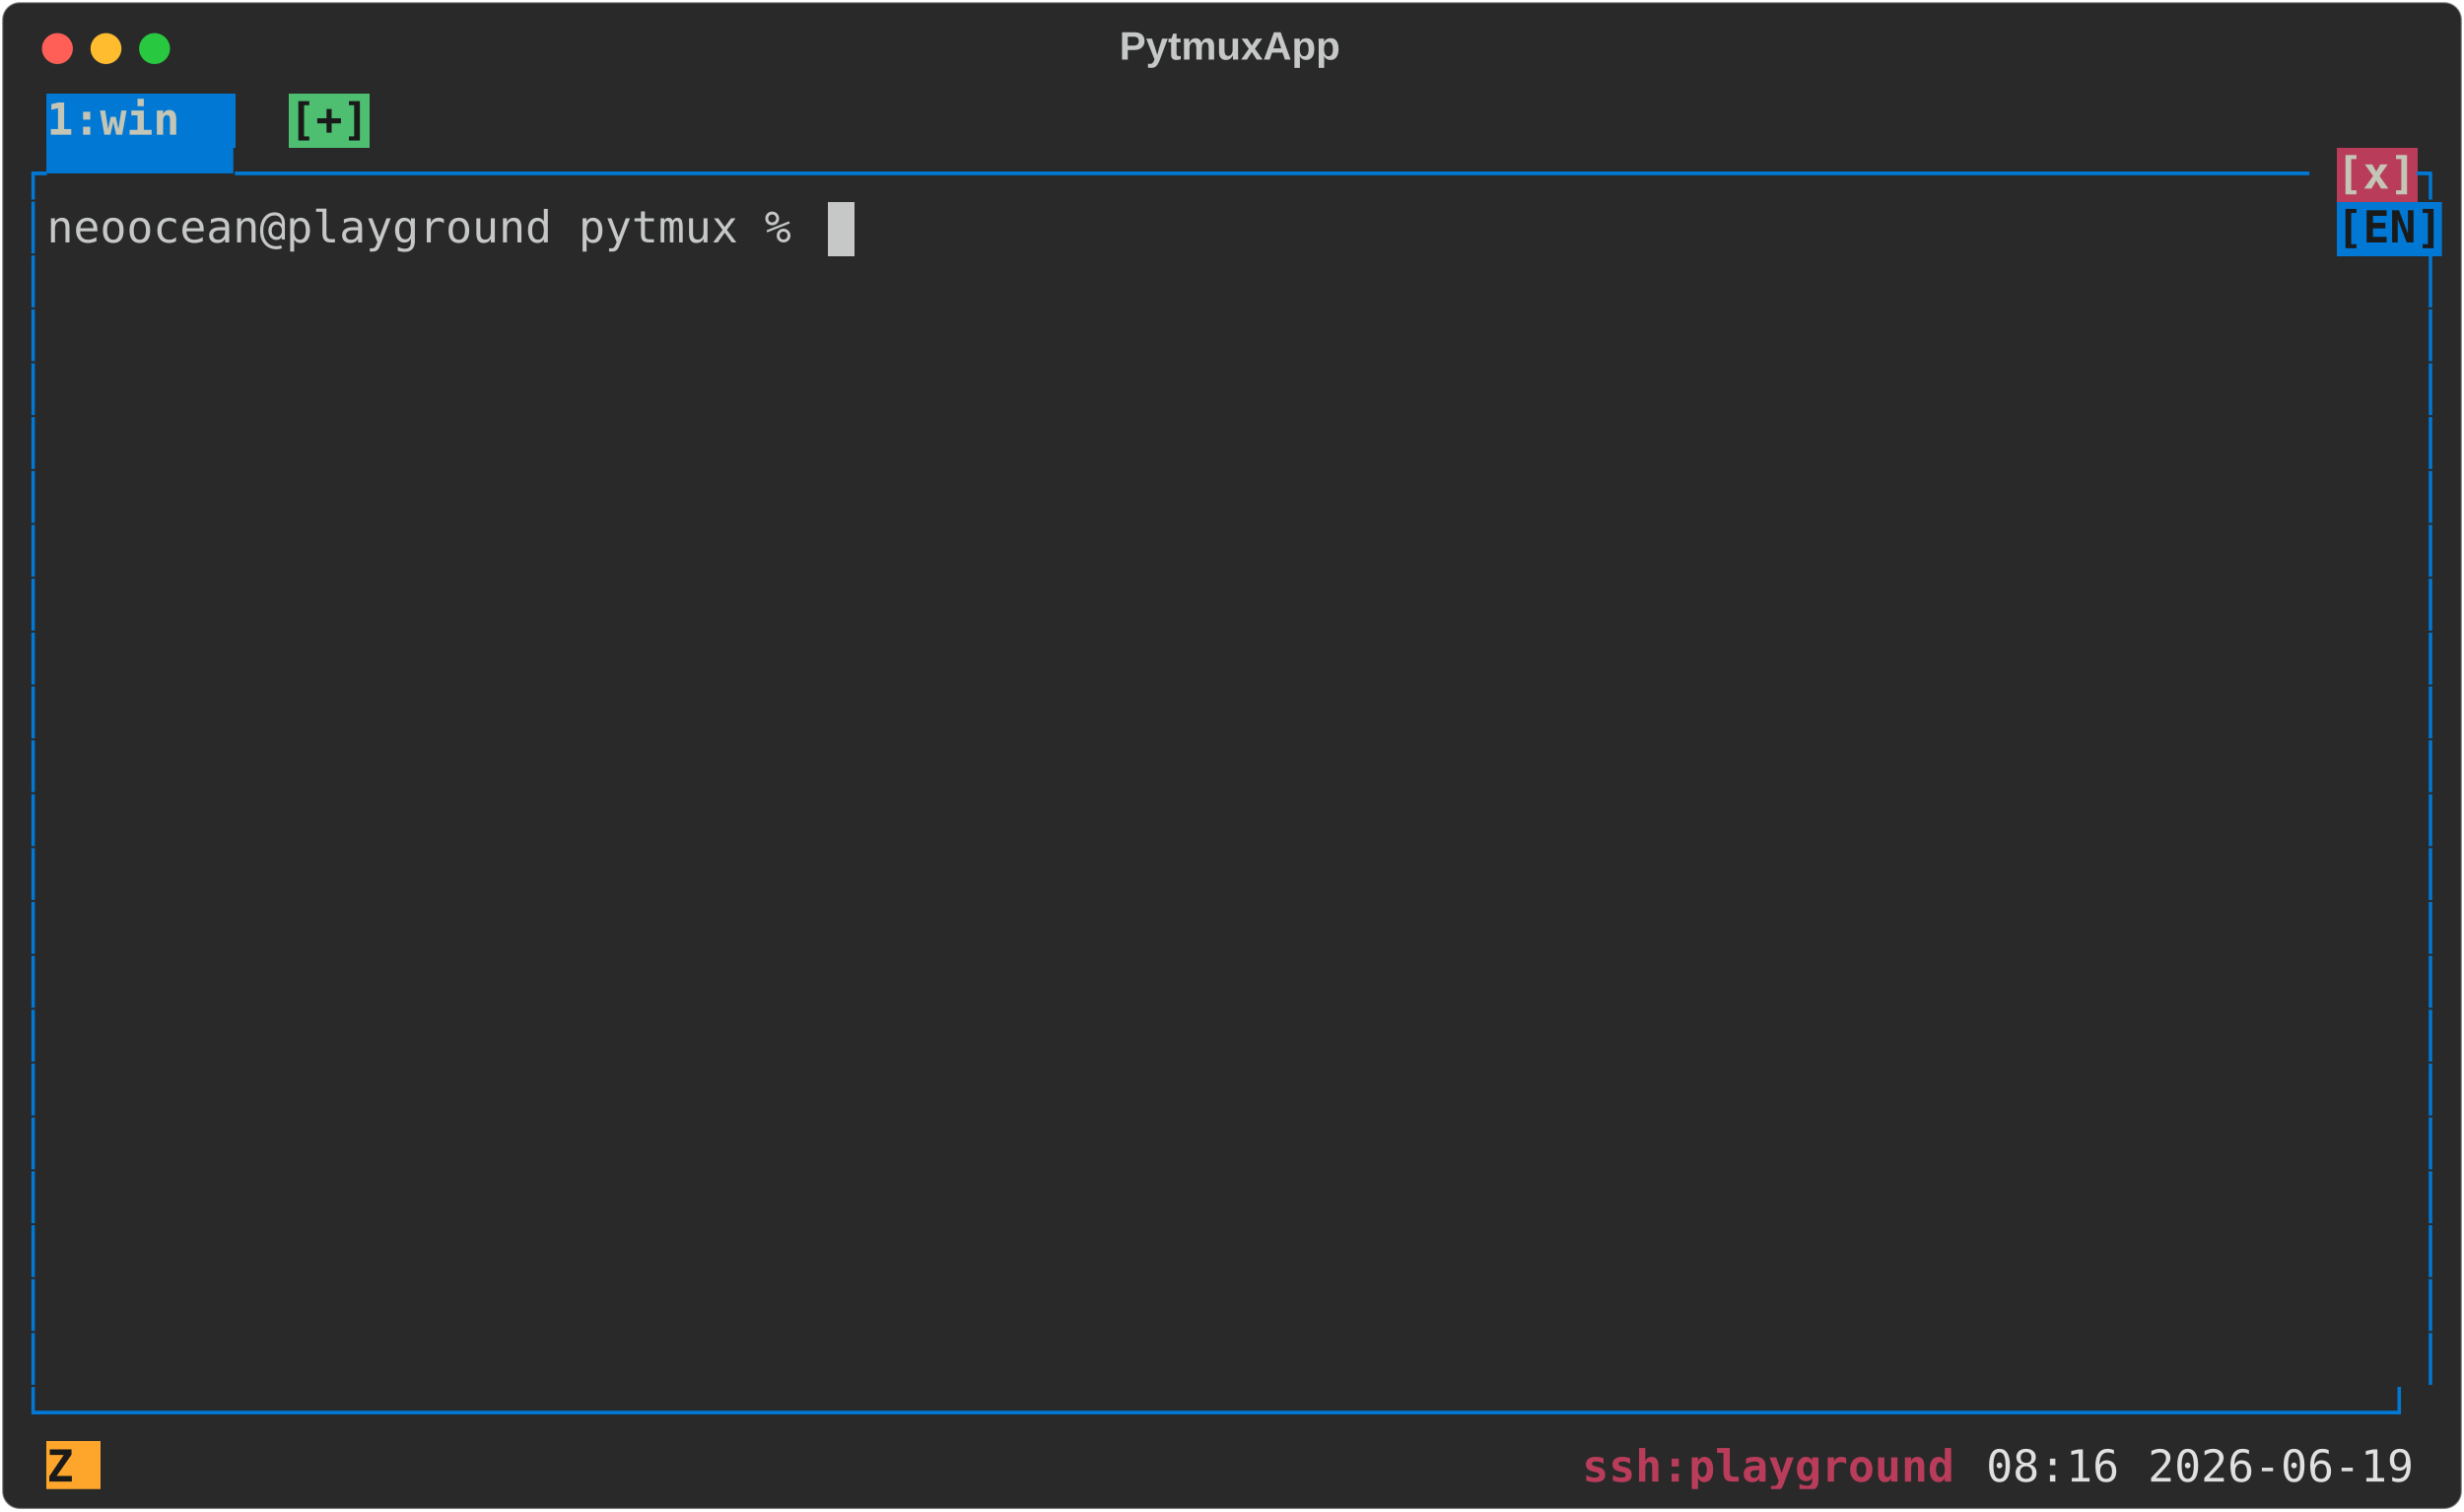
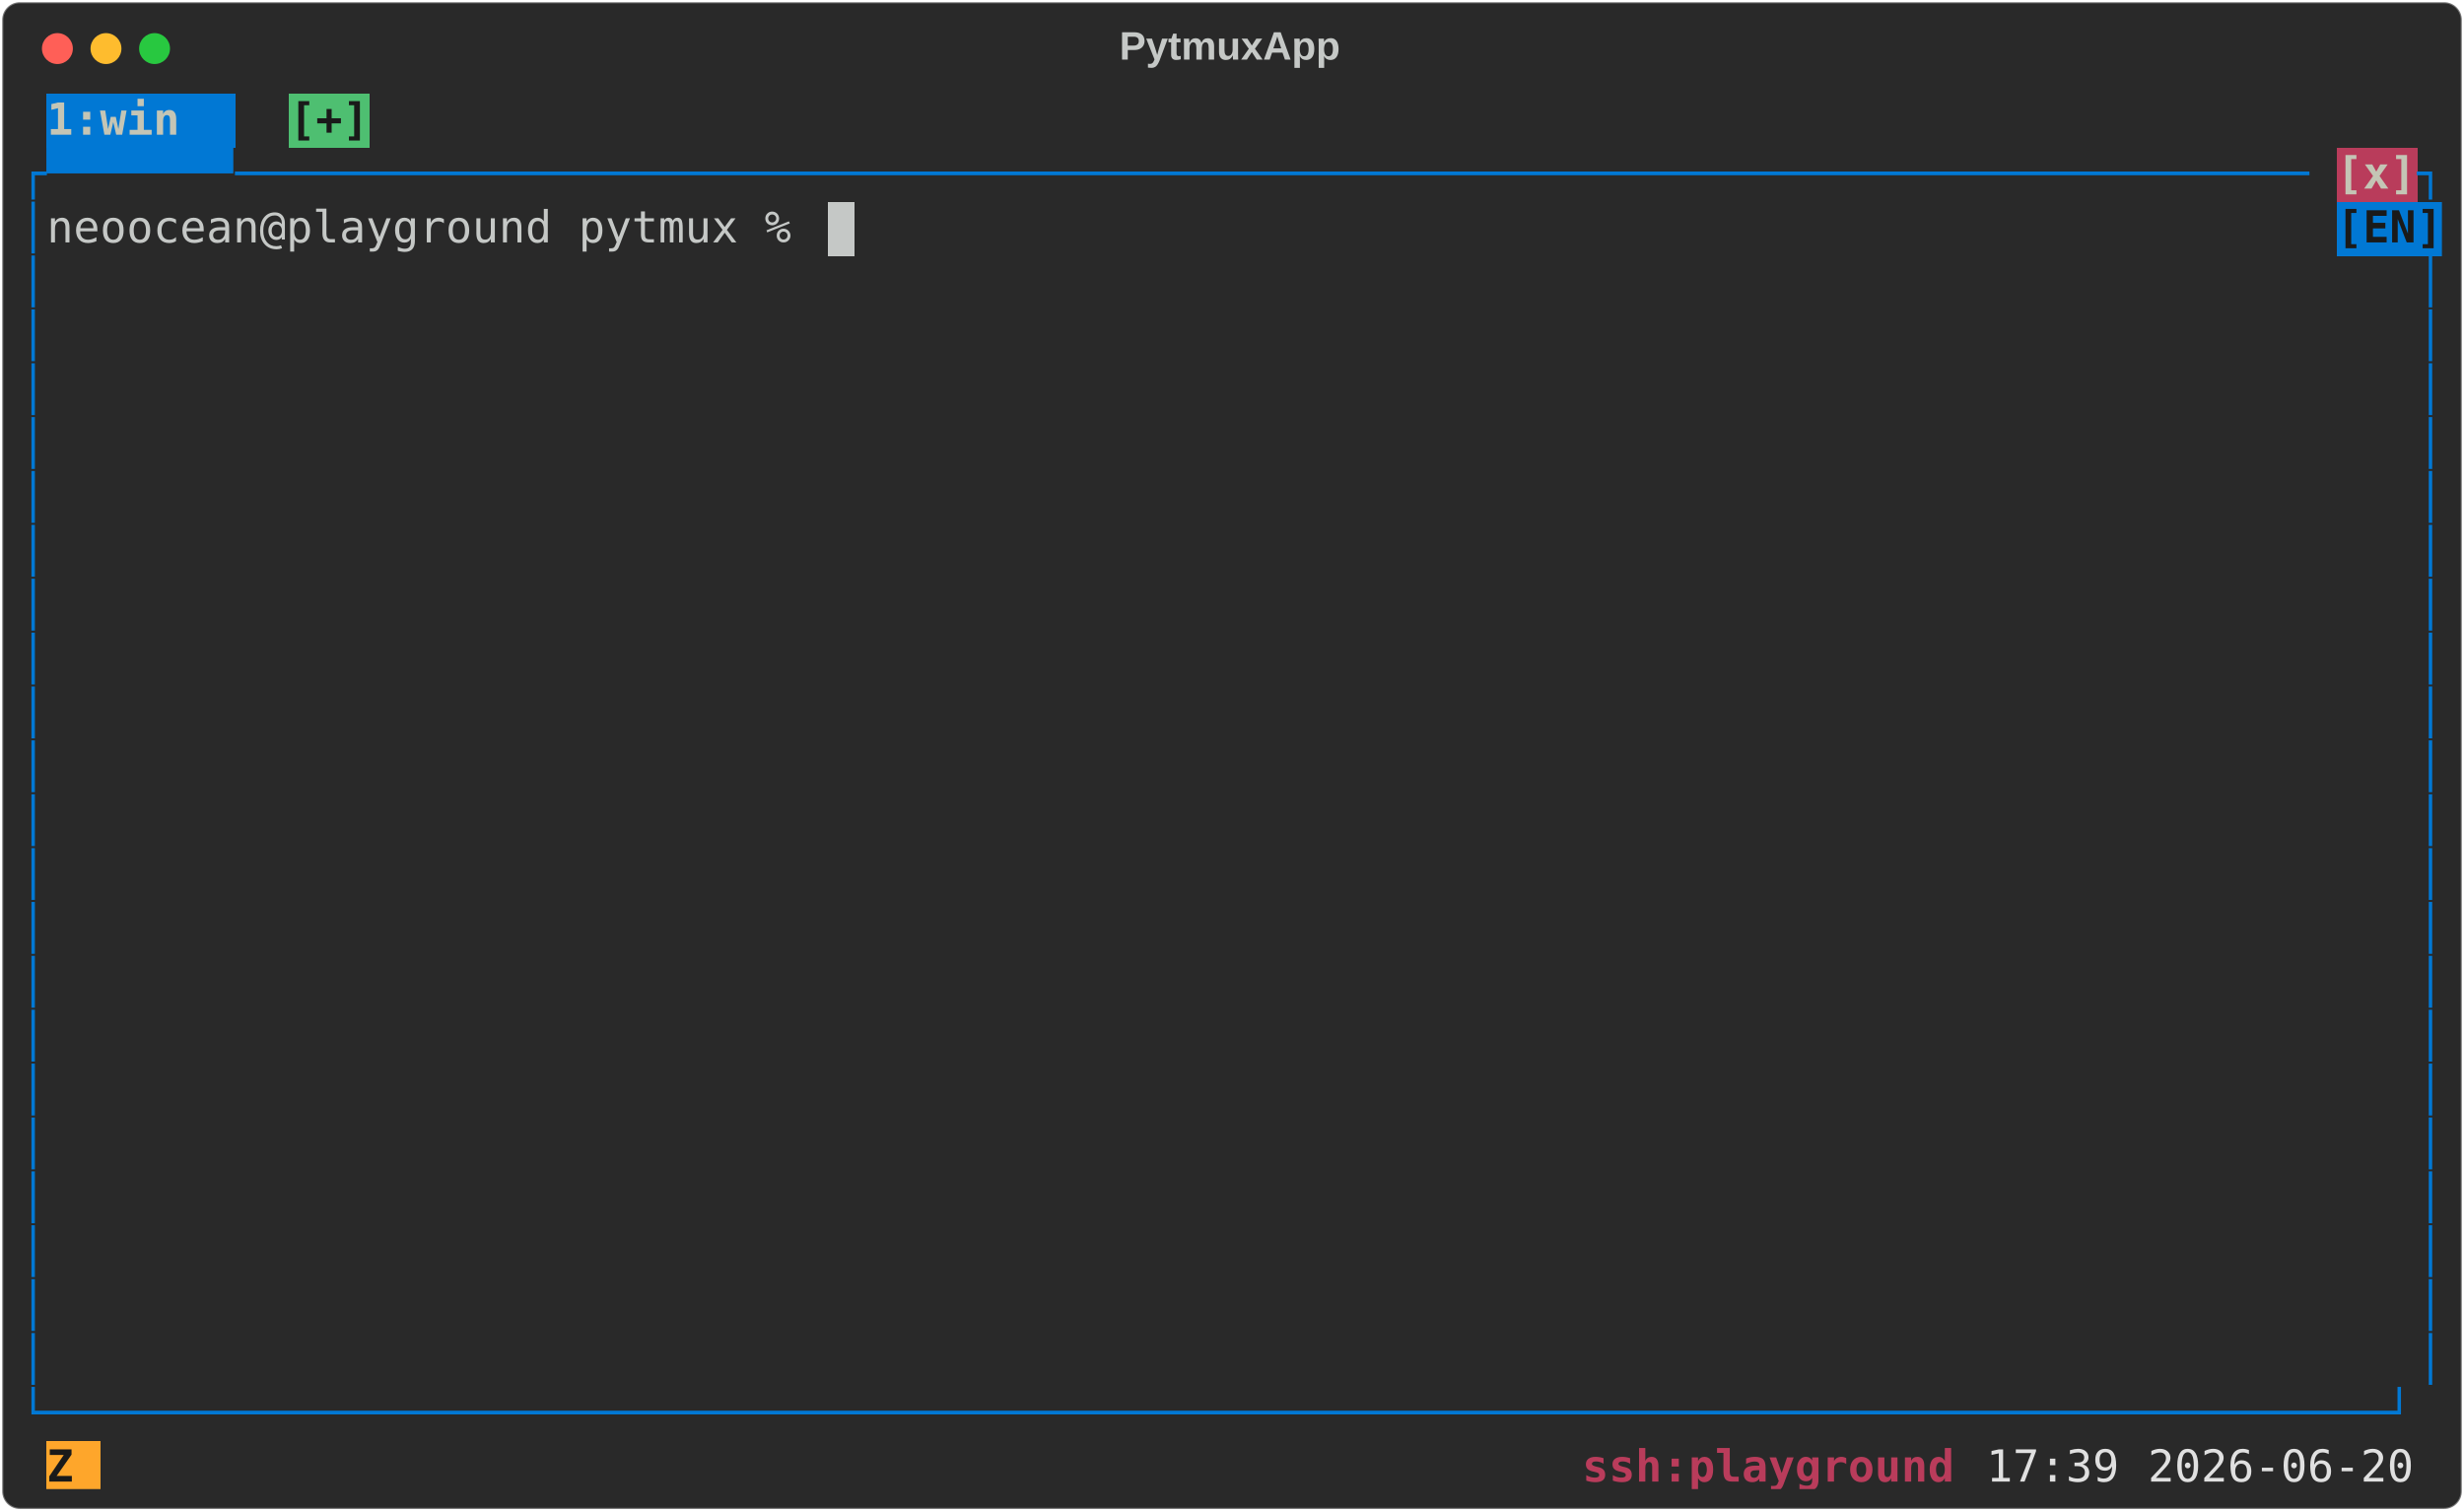
<svg xmlns="http://www.w3.org/2000/svg" class="rich-terminal" viewBox="0 0 1116 684.4">
  <style>

    @font-face {
        font-family: "Fira Code";
        src: local("FiraCode-Regular"),
                url("https://cdnjs.cloudflare.com/ajax/libs/firacode/6.2.0/woff2/FiraCode-Regular.woff2") format("woff2"),
                url("https://cdnjs.cloudflare.com/ajax/libs/firacode/6.2.0/woff/FiraCode-Regular.woff") format("woff");
        font-style: normal;
        font-weight: 400;
    }
    @font-face {
        font-family: "Fira Code";
        src: local("FiraCode-Bold"),
                url("https://cdnjs.cloudflare.com/ajax/libs/firacode/6.2.0/woff2/FiraCode-Bold.woff2") format("woff2"),
                url("https://cdnjs.cloudflare.com/ajax/libs/firacode/6.2.0/woff/FiraCode-Bold.woff") format("woff");
        font-style: bold;
        font-weight: 700;
    }

-     .terminal-3411171913-matrix {
+     .terminal-3444791878-matrix {
        font-family: Fira Code, monospace;
        font-size: 20px;
        line-height: 24.4px;
        font-variant-east-asian: full-width;
    }

-     .terminal-3411171913-title {
+     .terminal-3444791878-title {
        font-size: 18px;
        font-weight: bold;
        font-family: arial;
    }

-     .terminal-3411171913-r1 { fill: #e0e0e0 }
- .terminal-3411171913-r2 { fill: #c4c5b5;font-weight: bold }
- .terminal-3411171913-r3 { fill: #1a1a1a;font-weight: bold }
- .terminal-3411171913-r4 { fill: #c5c8c6 }
- .terminal-3411171913-r5 { fill: #0178d4;font-weight: bold }
- .terminal-3411171913-r6 { fill: #0178d4 }
- .terminal-3411171913-r7 { fill: #292929 }
- .terminal-3411171913-r8 { fill: #b93c5b;font-weight: bold }
+     .terminal-3444791878-r1 { fill: #e0e0e0 }
+ .terminal-3444791878-r2 { fill: #c4c5b5;font-weight: bold }
+ .terminal-3444791878-r3 { fill: #1a1a1a;font-weight: bold }
+ .terminal-3444791878-r4 { fill: #c5c8c6 }
+ .terminal-3444791878-r5 { fill: #0178d4;font-weight: bold }
+ .terminal-3444791878-r6 { fill: #0178d4 }
+ .terminal-3444791878-r7 { fill: #292929 }
+ .terminal-3444791878-r8 { fill: #b93c5b;font-weight: bold }
    </style>
  <defs>
-     <clipPath id="terminal-3411171913-clip-terminal">
+     <clipPath id="terminal-3444791878-clip-terminal">
      <rect x="0" y="0" width="1097.0" height="633.4" />
    </clipPath>
-     <clipPath id="terminal-3411171913-line-0">
+     <clipPath id="terminal-3444791878-line-0">
      <rect x="0" y="1.5" width="1098" height="24.65" />
    </clipPath>
-     <clipPath id="terminal-3411171913-line-1">
+     <clipPath id="terminal-3444791878-line-1">
      <rect x="0" y="25.9" width="1098" height="24.65" />
    </clipPath>
-     <clipPath id="terminal-3411171913-line-2">
+     <clipPath id="terminal-3444791878-line-2">
      <rect x="0" y="50.3" width="1098" height="24.65" />
    </clipPath>
-     <clipPath id="terminal-3411171913-line-3">
+     <clipPath id="terminal-3444791878-line-3">
      <rect x="0" y="74.7" width="1098" height="24.65" />
    </clipPath>
-     <clipPath id="terminal-3411171913-line-4">
+     <clipPath id="terminal-3444791878-line-4">
      <rect x="0" y="99.1" width="1098" height="24.65" />
    </clipPath>
-     <clipPath id="terminal-3411171913-line-5">
+     <clipPath id="terminal-3444791878-line-5">
      <rect x="0" y="123.5" width="1098" height="24.65" />
    </clipPath>
-     <clipPath id="terminal-3411171913-line-6">
+     <clipPath id="terminal-3444791878-line-6">
      <rect x="0" y="147.9" width="1098" height="24.65" />
    </clipPath>
-     <clipPath id="terminal-3411171913-line-7">
+     <clipPath id="terminal-3444791878-line-7">
      <rect x="0" y="172.3" width="1098" height="24.65" />
    </clipPath>
-     <clipPath id="terminal-3411171913-line-8">
+     <clipPath id="terminal-3444791878-line-8">
      <rect x="0" y="196.7" width="1098" height="24.65" />
    </clipPath>
-     <clipPath id="terminal-3411171913-line-9">
+     <clipPath id="terminal-3444791878-line-9">
      <rect x="0" y="221.1" width="1098" height="24.65" />
    </clipPath>
-     <clipPath id="terminal-3411171913-line-10">
+     <clipPath id="terminal-3444791878-line-10">
      <rect x="0" y="245.5" width="1098" height="24.65" />
    </clipPath>
-     <clipPath id="terminal-3411171913-line-11">
+     <clipPath id="terminal-3444791878-line-11">
      <rect x="0" y="269.9" width="1098" height="24.65" />
    </clipPath>
-     <clipPath id="terminal-3411171913-line-12">
+     <clipPath id="terminal-3444791878-line-12">
      <rect x="0" y="294.3" width="1098" height="24.65" />
    </clipPath>
-     <clipPath id="terminal-3411171913-line-13">
+     <clipPath id="terminal-3444791878-line-13">
      <rect x="0" y="318.7" width="1098" height="24.65" />
    </clipPath>
-     <clipPath id="terminal-3411171913-line-14">
+     <clipPath id="terminal-3444791878-line-14">
      <rect x="0" y="343.1" width="1098" height="24.65" />
    </clipPath>
-     <clipPath id="terminal-3411171913-line-15">
+     <clipPath id="terminal-3444791878-line-15">
      <rect x="0" y="367.5" width="1098" height="24.65" />
    </clipPath>
-     <clipPath id="terminal-3411171913-line-16">
+     <clipPath id="terminal-3444791878-line-16">
      <rect x="0" y="391.9" width="1098" height="24.65" />
    </clipPath>
-     <clipPath id="terminal-3411171913-line-17">
+     <clipPath id="terminal-3444791878-line-17">
      <rect x="0" y="416.3" width="1098" height="24.65" />
    </clipPath>
-     <clipPath id="terminal-3411171913-line-18">
+     <clipPath id="terminal-3444791878-line-18">
      <rect x="0" y="440.7" width="1098" height="24.65" />
    </clipPath>
-     <clipPath id="terminal-3411171913-line-19">
+     <clipPath id="terminal-3444791878-line-19">
      <rect x="0" y="465.1" width="1098" height="24.65" />
    </clipPath>
-     <clipPath id="terminal-3411171913-line-20">
+     <clipPath id="terminal-3444791878-line-20">
      <rect x="0" y="489.5" width="1098" height="24.65" />
    </clipPath>
-     <clipPath id="terminal-3411171913-line-21">
+     <clipPath id="terminal-3444791878-line-21">
      <rect x="0" y="513.9" width="1098" height="24.65" />
    </clipPath>
-     <clipPath id="terminal-3411171913-line-22">
+     <clipPath id="terminal-3444791878-line-22">
      <rect x="0" y="538.3" width="1098" height="24.65" />
    </clipPath>
-     <clipPath id="terminal-3411171913-line-23">
+     <clipPath id="terminal-3444791878-line-23">
      <rect x="0" y="562.7" width="1098" height="24.65" />
    </clipPath>
-     <clipPath id="terminal-3411171913-line-24">
+     <clipPath id="terminal-3444791878-line-24">
      <rect x="0" y="587.1" width="1098" height="24.65" />
    </clipPath>
  </defs>
  <rect fill="#292929" stroke="rgba(255,255,255,0.35)" stroke-width="1" x="1" y="1" width="1114" height="682.4" rx="8" />
-   <text class="terminal-3411171913-title" fill="#c5c8c6" text-anchor="middle" x="557" y="27">PytmuxApp</text>
+   <text class="terminal-3444791878-title" fill="#c5c8c6" text-anchor="middle" x="557" y="27">PytmuxApp</text>
  <g transform="translate(26,22)">
    <circle cx="0" cy="0" r="7" fill="#ff5f57" />
    <circle cx="22" cy="0" r="7" fill="#febc2e" />
    <circle cx="44" cy="0" r="7" fill="#28c840" />
  </g>
-   <g transform="translate(9, 41)" clip-path="url(#terminal-3411171913-clip-terminal)">
+   <g transform="translate(9, 41)" clip-path="url(#terminal-3444791878-clip-terminal)">
    <rect fill="#0178d4" x="12.2" y="1.5" width="85.4" height="24.65" shape-rendering="crispEdges" />
    <rect fill="#4ebf71" x="122" y="1.5" width="36.6" height="24.65" shape-rendering="crispEdges" />
    <rect fill="#b93c5b" x="1049.2" y="25.9" width="36.6" height="24.65" shape-rendering="crispEdges" />
    <rect fill="#c5c8c6" x="366" y="50.3" width="12.2" height="24.65" shape-rendering="crispEdges" />
    <rect fill="#0178d4" x="1049.2" y="50.3" width="48.8" height="24.65" shape-rendering="crispEdges" />
    <rect fill="#fea62b" x="12.2" y="611.5" width="24.4" height="24.65" shape-rendering="crispEdges" />
-     <g class="terminal-3411171913-matrix">
-       <text class="terminal-3411171913-r2" x="12.2" y="20" textLength="85.4" clip-path="url(#terminal-3411171913-line-0)"> 1:win </text>
-       <text class="terminal-3411171913-r3" x="122" y="20" textLength="36.6" clip-path="url(#terminal-3411171913-line-0)">[+]</text>
-       <text class="terminal-3411171913-r4" x="1098" y="20" textLength="12.2" clip-path="url(#terminal-3411171913-line-0)">
- </text>
-       <text class="terminal-3411171913-r5" x="0" y="44.4" textLength="12.2" clip-path="url(#terminal-3411171913-line-1)">┌</text>
-       <text class="terminal-3411171913-r6" x="12.2" y="44.4" textLength="85.4" clip-path="url(#terminal-3411171913-line-1)">▀▀▀▀▀▀▀</text>
-       <text class="terminal-3411171913-r5" x="97.6" y="44.4" textLength="951.6" clip-path="url(#terminal-3411171913-line-1)">──────────────────────────────────────────────────────────────────────────────</text>
-       <text class="terminal-3411171913-r2" x="1049.2" y="44.4" textLength="36.6" clip-path="url(#terminal-3411171913-line-1)">[x]</text>
-       <text class="terminal-3411171913-r5" x="1085.8" y="44.4" textLength="12.2" clip-path="url(#terminal-3411171913-line-1)">┐</text>
-       <text class="terminal-3411171913-r4" x="1098" y="44.4" textLength="12.2" clip-path="url(#terminal-3411171913-line-1)">
- </text>
-       <text class="terminal-3411171913-r5" x="0" y="68.8" textLength="12.2" clip-path="url(#terminal-3411171913-line-2)">│</text>
-       <text class="terminal-3411171913-r4" x="12.2" y="68.8" textLength="353.8" clip-path="url(#terminal-3411171913-line-2)">neoocean@playground pytmux % </text>
-       <text class="terminal-3411171913-r3" x="1049.2" y="68.8" textLength="48.8" clip-path="url(#terminal-3411171913-line-2)">[EN]</text>
-       <text class="terminal-3411171913-r4" x="1098" y="68.8" textLength="12.2" clip-path="url(#terminal-3411171913-line-2)">
- </text>
-       <text class="terminal-3411171913-r5" x="0" y="93.2" textLength="12.2" clip-path="url(#terminal-3411171913-line-3)">│</text>
-       <text class="terminal-3411171913-r5" x="1085.8" y="93.2" textLength="12.2" clip-path="url(#terminal-3411171913-line-3)">│</text>
-       <text class="terminal-3411171913-r4" x="1098" y="93.2" textLength="12.2" clip-path="url(#terminal-3411171913-line-3)">
- </text>
-       <text class="terminal-3411171913-r5" x="0" y="117.6" textLength="12.2" clip-path="url(#terminal-3411171913-line-4)">│</text>
-       <text class="terminal-3411171913-r5" x="1085.8" y="117.6" textLength="12.2" clip-path="url(#terminal-3411171913-line-4)">│</text>
-       <text class="terminal-3411171913-r4" x="1098" y="117.6" textLength="12.2" clip-path="url(#terminal-3411171913-line-4)">
- </text>
-       <text class="terminal-3411171913-r5" x="0" y="142" textLength="12.2" clip-path="url(#terminal-3411171913-line-5)">│</text>
-       <text class="terminal-3411171913-r5" x="1085.8" y="142" textLength="12.2" clip-path="url(#terminal-3411171913-line-5)">│</text>
-       <text class="terminal-3411171913-r4" x="1098" y="142" textLength="12.2" clip-path="url(#terminal-3411171913-line-5)">
- </text>
-       <text class="terminal-3411171913-r5" x="0" y="166.4" textLength="12.2" clip-path="url(#terminal-3411171913-line-6)">│</text>
-       <text class="terminal-3411171913-r5" x="1085.8" y="166.4" textLength="12.2" clip-path="url(#terminal-3411171913-line-6)">│</text>
-       <text class="terminal-3411171913-r4" x="1098" y="166.4" textLength="12.2" clip-path="url(#terminal-3411171913-line-6)">
- </text>
-       <text class="terminal-3411171913-r5" x="0" y="190.8" textLength="12.2" clip-path="url(#terminal-3411171913-line-7)">│</text>
-       <text class="terminal-3411171913-r5" x="1085.8" y="190.8" textLength="12.2" clip-path="url(#terminal-3411171913-line-7)">│</text>
-       <text class="terminal-3411171913-r4" x="1098" y="190.8" textLength="12.2" clip-path="url(#terminal-3411171913-line-7)">
- </text>
-       <text class="terminal-3411171913-r5" x="0" y="215.2" textLength="12.2" clip-path="url(#terminal-3411171913-line-8)">│</text>
-       <text class="terminal-3411171913-r5" x="1085.8" y="215.2" textLength="12.2" clip-path="url(#terminal-3411171913-line-8)">│</text>
-       <text class="terminal-3411171913-r4" x="1098" y="215.2" textLength="12.2" clip-path="url(#terminal-3411171913-line-8)">
- </text>
-       <text class="terminal-3411171913-r5" x="0" y="239.6" textLength="12.2" clip-path="url(#terminal-3411171913-line-9)">│</text>
-       <text class="terminal-3411171913-r5" x="1085.8" y="239.6" textLength="12.2" clip-path="url(#terminal-3411171913-line-9)">│</text>
-       <text class="terminal-3411171913-r4" x="1098" y="239.6" textLength="12.2" clip-path="url(#terminal-3411171913-line-9)">
- </text>
-       <text class="terminal-3411171913-r5" x="0" y="264" textLength="12.2" clip-path="url(#terminal-3411171913-line-10)">│</text>
-       <text class="terminal-3411171913-r5" x="1085.8" y="264" textLength="12.2" clip-path="url(#terminal-3411171913-line-10)">│</text>
-       <text class="terminal-3411171913-r4" x="1098" y="264" textLength="12.2" clip-path="url(#terminal-3411171913-line-10)">
- </text>
-       <text class="terminal-3411171913-r5" x="0" y="288.4" textLength="12.2" clip-path="url(#terminal-3411171913-line-11)">│</text>
-       <text class="terminal-3411171913-r5" x="1085.8" y="288.4" textLength="12.2" clip-path="url(#terminal-3411171913-line-11)">│</text>
-       <text class="terminal-3411171913-r4" x="1098" y="288.4" textLength="12.2" clip-path="url(#terminal-3411171913-line-11)">
- </text>
-       <text class="terminal-3411171913-r5" x="0" y="312.8" textLength="12.2" clip-path="url(#terminal-3411171913-line-12)">│</text>
-       <text class="terminal-3411171913-r5" x="1085.8" y="312.8" textLength="12.2" clip-path="url(#terminal-3411171913-line-12)">│</text>
-       <text class="terminal-3411171913-r4" x="1098" y="312.8" textLength="12.2" clip-path="url(#terminal-3411171913-line-12)">
- </text>
-       <text class="terminal-3411171913-r5" x="0" y="337.2" textLength="12.2" clip-path="url(#terminal-3411171913-line-13)">│</text>
-       <text class="terminal-3411171913-r5" x="1085.8" y="337.2" textLength="12.2" clip-path="url(#terminal-3411171913-line-13)">│</text>
-       <text class="terminal-3411171913-r4" x="1098" y="337.2" textLength="12.2" clip-path="url(#terminal-3411171913-line-13)">
- </text>
-       <text class="terminal-3411171913-r5" x="0" y="361.6" textLength="12.2" clip-path="url(#terminal-3411171913-line-14)">│</text>
-       <text class="terminal-3411171913-r5" x="1085.8" y="361.6" textLength="12.2" clip-path="url(#terminal-3411171913-line-14)">│</text>
-       <text class="terminal-3411171913-r4" x="1098" y="361.6" textLength="12.2" clip-path="url(#terminal-3411171913-line-14)">
- </text>
-       <text class="terminal-3411171913-r5" x="0" y="386" textLength="12.2" clip-path="url(#terminal-3411171913-line-15)">│</text>
-       <text class="terminal-3411171913-r5" x="1085.8" y="386" textLength="12.2" clip-path="url(#terminal-3411171913-line-15)">│</text>
-       <text class="terminal-3411171913-r4" x="1098" y="386" textLength="12.2" clip-path="url(#terminal-3411171913-line-15)">
- </text>
-       <text class="terminal-3411171913-r5" x="0" y="410.4" textLength="12.2" clip-path="url(#terminal-3411171913-line-16)">│</text>
-       <text class="terminal-3411171913-r5" x="1085.8" y="410.4" textLength="12.2" clip-path="url(#terminal-3411171913-line-16)">│</text>
-       <text class="terminal-3411171913-r4" x="1098" y="410.4" textLength="12.2" clip-path="url(#terminal-3411171913-line-16)">
- </text>
-       <text class="terminal-3411171913-r5" x="0" y="434.8" textLength="12.2" clip-path="url(#terminal-3411171913-line-17)">│</text>
-       <text class="terminal-3411171913-r5" x="1085.8" y="434.8" textLength="12.2" clip-path="url(#terminal-3411171913-line-17)">│</text>
-       <text class="terminal-3411171913-r4" x="1098" y="434.8" textLength="12.2" clip-path="url(#terminal-3411171913-line-17)">
- </text>
-       <text class="terminal-3411171913-r5" x="0" y="459.2" textLength="12.2" clip-path="url(#terminal-3411171913-line-18)">│</text>
-       <text class="terminal-3411171913-r5" x="1085.8" y="459.2" textLength="12.2" clip-path="url(#terminal-3411171913-line-18)">│</text>
-       <text class="terminal-3411171913-r4" x="1098" y="459.2" textLength="12.2" clip-path="url(#terminal-3411171913-line-18)">
- </text>
-       <text class="terminal-3411171913-r5" x="0" y="483.6" textLength="12.2" clip-path="url(#terminal-3411171913-line-19)">│</text>
-       <text class="terminal-3411171913-r5" x="1085.8" y="483.6" textLength="12.2" clip-path="url(#terminal-3411171913-line-19)">│</text>
-       <text class="terminal-3411171913-r4" x="1098" y="483.6" textLength="12.2" clip-path="url(#terminal-3411171913-line-19)">
- </text>
-       <text class="terminal-3411171913-r5" x="0" y="508" textLength="12.2" clip-path="url(#terminal-3411171913-line-20)">│</text>
-       <text class="terminal-3411171913-r5" x="1085.8" y="508" textLength="12.2" clip-path="url(#terminal-3411171913-line-20)">│</text>
-       <text class="terminal-3411171913-r4" x="1098" y="508" textLength="12.2" clip-path="url(#terminal-3411171913-line-20)">
- </text>
-       <text class="terminal-3411171913-r5" x="0" y="532.4" textLength="12.2" clip-path="url(#terminal-3411171913-line-21)">│</text>
-       <text class="terminal-3411171913-r5" x="1085.8" y="532.4" textLength="12.2" clip-path="url(#terminal-3411171913-line-21)">│</text>
-       <text class="terminal-3411171913-r4" x="1098" y="532.4" textLength="12.2" clip-path="url(#terminal-3411171913-line-21)">
- </text>
-       <text class="terminal-3411171913-r5" x="0" y="556.8" textLength="12.2" clip-path="url(#terminal-3411171913-line-22)">│</text>
-       <text class="terminal-3411171913-r5" x="1085.8" y="556.8" textLength="12.2" clip-path="url(#terminal-3411171913-line-22)">│</text>
-       <text class="terminal-3411171913-r4" x="1098" y="556.8" textLength="12.2" clip-path="url(#terminal-3411171913-line-22)">
- </text>
-       <text class="terminal-3411171913-r5" x="0" y="581.2" textLength="12.2" clip-path="url(#terminal-3411171913-line-23)">│</text>
-       <text class="terminal-3411171913-r5" x="1085.8" y="581.2" textLength="12.2" clip-path="url(#terminal-3411171913-line-23)">│</text>
-       <text class="terminal-3411171913-r4" x="1098" y="581.2" textLength="12.2" clip-path="url(#terminal-3411171913-line-23)">
- </text>
-       <text class="terminal-3411171913-r5" x="0" y="605.6" textLength="1098" clip-path="url(#terminal-3411171913-line-24)">└────────────────────────────────────────────────────────────────────────────────────────┘</text>
-       <text class="terminal-3411171913-r4" x="1098" y="605.6" textLength="12.2" clip-path="url(#terminal-3411171913-line-24)">
- </text>
-       <text class="terminal-3411171913-r3" x="12.2" y="630" textLength="24.4" clip-path="url(#terminal-3411171913-line-25)">Z </text>
-       <text class="terminal-3411171913-r8" x="707.6" y="630" textLength="170.8" clip-path="url(#terminal-3411171913-line-25)">ssh:playground</text>
-       <text class="terminal-3411171913-r1" x="890.6" y="630" textLength="61" clip-path="url(#terminal-3411171913-line-25)">08:16</text>
-       <text class="terminal-3411171913-r1" x="963.8" y="630" textLength="122" clip-path="url(#terminal-3411171913-line-25)">2026-06-19</text>
+     <g class="terminal-3444791878-matrix">
+       <text class="terminal-3444791878-r2" x="12.2" y="20" textLength="85.4" clip-path="url(#terminal-3444791878-line-0)"> 1:win </text>
+       <text class="terminal-3444791878-r3" x="122" y="20" textLength="36.6" clip-path="url(#terminal-3444791878-line-0)">[+]</text>
+       <text class="terminal-3444791878-r4" x="1098" y="20" textLength="12.2" clip-path="url(#terminal-3444791878-line-0)">
+ </text>
+       <text class="terminal-3444791878-r5" x="0" y="44.4" textLength="12.2" clip-path="url(#terminal-3444791878-line-1)">┌</text>
+       <text class="terminal-3444791878-r6" x="12.2" y="44.4" textLength="85.4" clip-path="url(#terminal-3444791878-line-1)">▀▀▀▀▀▀▀</text>
+       <text class="terminal-3444791878-r5" x="97.6" y="44.4" textLength="951.6" clip-path="url(#terminal-3444791878-line-1)">──────────────────────────────────────────────────────────────────────────────</text>
+       <text class="terminal-3444791878-r2" x="1049.2" y="44.4" textLength="36.6" clip-path="url(#terminal-3444791878-line-1)">[x]</text>
+       <text class="terminal-3444791878-r5" x="1085.8" y="44.4" textLength="12.2" clip-path="url(#terminal-3444791878-line-1)">┐</text>
+       <text class="terminal-3444791878-r4" x="1098" y="44.4" textLength="12.2" clip-path="url(#terminal-3444791878-line-1)">
+ </text>
+       <text class="terminal-3444791878-r5" x="0" y="68.8" textLength="12.2" clip-path="url(#terminal-3444791878-line-2)">│</text>
+       <text class="terminal-3444791878-r4" x="12.2" y="68.8" textLength="353.8" clip-path="url(#terminal-3444791878-line-2)">neoocean@playground pytmux % </text>
+       <text class="terminal-3444791878-r3" x="1049.2" y="68.8" textLength="48.8" clip-path="url(#terminal-3444791878-line-2)">[EN]</text>
+       <text class="terminal-3444791878-r4" x="1098" y="68.8" textLength="12.2" clip-path="url(#terminal-3444791878-line-2)">
+ </text>
+       <text class="terminal-3444791878-r5" x="0" y="93.2" textLength="12.2" clip-path="url(#terminal-3444791878-line-3)">│</text>
+       <text class="terminal-3444791878-r5" x="1085.8" y="93.2" textLength="12.2" clip-path="url(#terminal-3444791878-line-3)">│</text>
+       <text class="terminal-3444791878-r4" x="1098" y="93.2" textLength="12.2" clip-path="url(#terminal-3444791878-line-3)">
+ </text>
+       <text class="terminal-3444791878-r5" x="0" y="117.6" textLength="12.2" clip-path="url(#terminal-3444791878-line-4)">│</text>
+       <text class="terminal-3444791878-r5" x="1085.8" y="117.6" textLength="12.2" clip-path="url(#terminal-3444791878-line-4)">│</text>
+       <text class="terminal-3444791878-r4" x="1098" y="117.6" textLength="12.2" clip-path="url(#terminal-3444791878-line-4)">
+ </text>
+       <text class="terminal-3444791878-r5" x="0" y="142" textLength="12.2" clip-path="url(#terminal-3444791878-line-5)">│</text>
+       <text class="terminal-3444791878-r5" x="1085.8" y="142" textLength="12.2" clip-path="url(#terminal-3444791878-line-5)">│</text>
+       <text class="terminal-3444791878-r4" x="1098" y="142" textLength="12.2" clip-path="url(#terminal-3444791878-line-5)">
+ </text>
+       <text class="terminal-3444791878-r5" x="0" y="166.4" textLength="12.2" clip-path="url(#terminal-3444791878-line-6)">│</text>
+       <text class="terminal-3444791878-r5" x="1085.8" y="166.4" textLength="12.2" clip-path="url(#terminal-3444791878-line-6)">│</text>
+       <text class="terminal-3444791878-r4" x="1098" y="166.4" textLength="12.2" clip-path="url(#terminal-3444791878-line-6)">
+ </text>
+       <text class="terminal-3444791878-r5" x="0" y="190.8" textLength="12.2" clip-path="url(#terminal-3444791878-line-7)">│</text>
+       <text class="terminal-3444791878-r5" x="1085.8" y="190.8" textLength="12.2" clip-path="url(#terminal-3444791878-line-7)">│</text>
+       <text class="terminal-3444791878-r4" x="1098" y="190.8" textLength="12.2" clip-path="url(#terminal-3444791878-line-7)">
+ </text>
+       <text class="terminal-3444791878-r5" x="0" y="215.2" textLength="12.2" clip-path="url(#terminal-3444791878-line-8)">│</text>
+       <text class="terminal-3444791878-r5" x="1085.8" y="215.2" textLength="12.2" clip-path="url(#terminal-3444791878-line-8)">│</text>
+       <text class="terminal-3444791878-r4" x="1098" y="215.2" textLength="12.2" clip-path="url(#terminal-3444791878-line-8)">
+ </text>
+       <text class="terminal-3444791878-r5" x="0" y="239.6" textLength="12.2" clip-path="url(#terminal-3444791878-line-9)">│</text>
+       <text class="terminal-3444791878-r5" x="1085.8" y="239.6" textLength="12.2" clip-path="url(#terminal-3444791878-line-9)">│</text>
+       <text class="terminal-3444791878-r4" x="1098" y="239.6" textLength="12.2" clip-path="url(#terminal-3444791878-line-9)">
+ </text>
+       <text class="terminal-3444791878-r5" x="0" y="264" textLength="12.2" clip-path="url(#terminal-3444791878-line-10)">│</text>
+       <text class="terminal-3444791878-r5" x="1085.8" y="264" textLength="12.2" clip-path="url(#terminal-3444791878-line-10)">│</text>
+       <text class="terminal-3444791878-r4" x="1098" y="264" textLength="12.2" clip-path="url(#terminal-3444791878-line-10)">
+ </text>
+       <text class="terminal-3444791878-r5" x="0" y="288.4" textLength="12.2" clip-path="url(#terminal-3444791878-line-11)">│</text>
+       <text class="terminal-3444791878-r5" x="1085.8" y="288.4" textLength="12.2" clip-path="url(#terminal-3444791878-line-11)">│</text>
+       <text class="terminal-3444791878-r4" x="1098" y="288.4" textLength="12.2" clip-path="url(#terminal-3444791878-line-11)">
+ </text>
+       <text class="terminal-3444791878-r5" x="0" y="312.8" textLength="12.2" clip-path="url(#terminal-3444791878-line-12)">│</text>
+       <text class="terminal-3444791878-r5" x="1085.8" y="312.8" textLength="12.2" clip-path="url(#terminal-3444791878-line-12)">│</text>
+       <text class="terminal-3444791878-r4" x="1098" y="312.8" textLength="12.2" clip-path="url(#terminal-3444791878-line-12)">
+ </text>
+       <text class="terminal-3444791878-r5" x="0" y="337.2" textLength="12.2" clip-path="url(#terminal-3444791878-line-13)">│</text>
+       <text class="terminal-3444791878-r5" x="1085.8" y="337.2" textLength="12.2" clip-path="url(#terminal-3444791878-line-13)">│</text>
+       <text class="terminal-3444791878-r4" x="1098" y="337.2" textLength="12.2" clip-path="url(#terminal-3444791878-line-13)">
+ </text>
+       <text class="terminal-3444791878-r5" x="0" y="361.6" textLength="12.2" clip-path="url(#terminal-3444791878-line-14)">│</text>
+       <text class="terminal-3444791878-r5" x="1085.8" y="361.6" textLength="12.2" clip-path="url(#terminal-3444791878-line-14)">│</text>
+       <text class="terminal-3444791878-r4" x="1098" y="361.6" textLength="12.2" clip-path="url(#terminal-3444791878-line-14)">
+ </text>
+       <text class="terminal-3444791878-r5" x="0" y="386" textLength="12.2" clip-path="url(#terminal-3444791878-line-15)">│</text>
+       <text class="terminal-3444791878-r5" x="1085.8" y="386" textLength="12.2" clip-path="url(#terminal-3444791878-line-15)">│</text>
+       <text class="terminal-3444791878-r4" x="1098" y="386" textLength="12.2" clip-path="url(#terminal-3444791878-line-15)">
+ </text>
+       <text class="terminal-3444791878-r5" x="0" y="410.4" textLength="12.2" clip-path="url(#terminal-3444791878-line-16)">│</text>
+       <text class="terminal-3444791878-r5" x="1085.8" y="410.4" textLength="12.2" clip-path="url(#terminal-3444791878-line-16)">│</text>
+       <text class="terminal-3444791878-r4" x="1098" y="410.4" textLength="12.2" clip-path="url(#terminal-3444791878-line-16)">
+ </text>
+       <text class="terminal-3444791878-r5" x="0" y="434.8" textLength="12.2" clip-path="url(#terminal-3444791878-line-17)">│</text>
+       <text class="terminal-3444791878-r5" x="1085.8" y="434.8" textLength="12.2" clip-path="url(#terminal-3444791878-line-17)">│</text>
+       <text class="terminal-3444791878-r4" x="1098" y="434.8" textLength="12.2" clip-path="url(#terminal-3444791878-line-17)">
+ </text>
+       <text class="terminal-3444791878-r5" x="0" y="459.2" textLength="12.2" clip-path="url(#terminal-3444791878-line-18)">│</text>
+       <text class="terminal-3444791878-r5" x="1085.8" y="459.2" textLength="12.2" clip-path="url(#terminal-3444791878-line-18)">│</text>
+       <text class="terminal-3444791878-r4" x="1098" y="459.2" textLength="12.2" clip-path="url(#terminal-3444791878-line-18)">
+ </text>
+       <text class="terminal-3444791878-r5" x="0" y="483.6" textLength="12.2" clip-path="url(#terminal-3444791878-line-19)">│</text>
+       <text class="terminal-3444791878-r5" x="1085.8" y="483.6" textLength="12.2" clip-path="url(#terminal-3444791878-line-19)">│</text>
+       <text class="terminal-3444791878-r4" x="1098" y="483.6" textLength="12.2" clip-path="url(#terminal-3444791878-line-19)">
+ </text>
+       <text class="terminal-3444791878-r5" x="0" y="508" textLength="12.2" clip-path="url(#terminal-3444791878-line-20)">│</text>
+       <text class="terminal-3444791878-r5" x="1085.8" y="508" textLength="12.2" clip-path="url(#terminal-3444791878-line-20)">│</text>
+       <text class="terminal-3444791878-r4" x="1098" y="508" textLength="12.2" clip-path="url(#terminal-3444791878-line-20)">
+ </text>
+       <text class="terminal-3444791878-r5" x="0" y="532.4" textLength="12.2" clip-path="url(#terminal-3444791878-line-21)">│</text>
+       <text class="terminal-3444791878-r5" x="1085.8" y="532.4" textLength="12.2" clip-path="url(#terminal-3444791878-line-21)">│</text>
+       <text class="terminal-3444791878-r4" x="1098" y="532.4" textLength="12.2" clip-path="url(#terminal-3444791878-line-21)">
+ </text>
+       <text class="terminal-3444791878-r5" x="0" y="556.8" textLength="12.2" clip-path="url(#terminal-3444791878-line-22)">│</text>
+       <text class="terminal-3444791878-r5" x="1085.8" y="556.8" textLength="12.2" clip-path="url(#terminal-3444791878-line-22)">│</text>
+       <text class="terminal-3444791878-r4" x="1098" y="556.8" textLength="12.2" clip-path="url(#terminal-3444791878-line-22)">
+ </text>
+       <text class="terminal-3444791878-r5" x="0" y="581.2" textLength="12.2" clip-path="url(#terminal-3444791878-line-23)">│</text>
+       <text class="terminal-3444791878-r5" x="1085.8" y="581.2" textLength="12.2" clip-path="url(#terminal-3444791878-line-23)">│</text>
+       <text class="terminal-3444791878-r4" x="1098" y="581.2" textLength="12.2" clip-path="url(#terminal-3444791878-line-23)">
+ </text>
+       <text class="terminal-3444791878-r5" x="0" y="605.6" textLength="1098" clip-path="url(#terminal-3444791878-line-24)">└────────────────────────────────────────────────────────────────────────────────────────┘</text>
+       <text class="terminal-3444791878-r4" x="1098" y="605.6" textLength="12.2" clip-path="url(#terminal-3444791878-line-24)">
+ </text>
+       <text class="terminal-3444791878-r3" x="12.2" y="630" textLength="24.4" clip-path="url(#terminal-3444791878-line-25)">Z </text>
+       <text class="terminal-3444791878-r8" x="707.6" y="630" textLength="170.8" clip-path="url(#terminal-3444791878-line-25)">ssh:playground</text>
+       <text class="terminal-3444791878-r1" x="890.6" y="630" textLength="61" clip-path="url(#terminal-3444791878-line-25)">17:39</text>
+       <text class="terminal-3444791878-r1" x="963.8" y="630" textLength="122" clip-path="url(#terminal-3444791878-line-25)">2026-06-20</text>
    </g>
  </g>
</svg>
